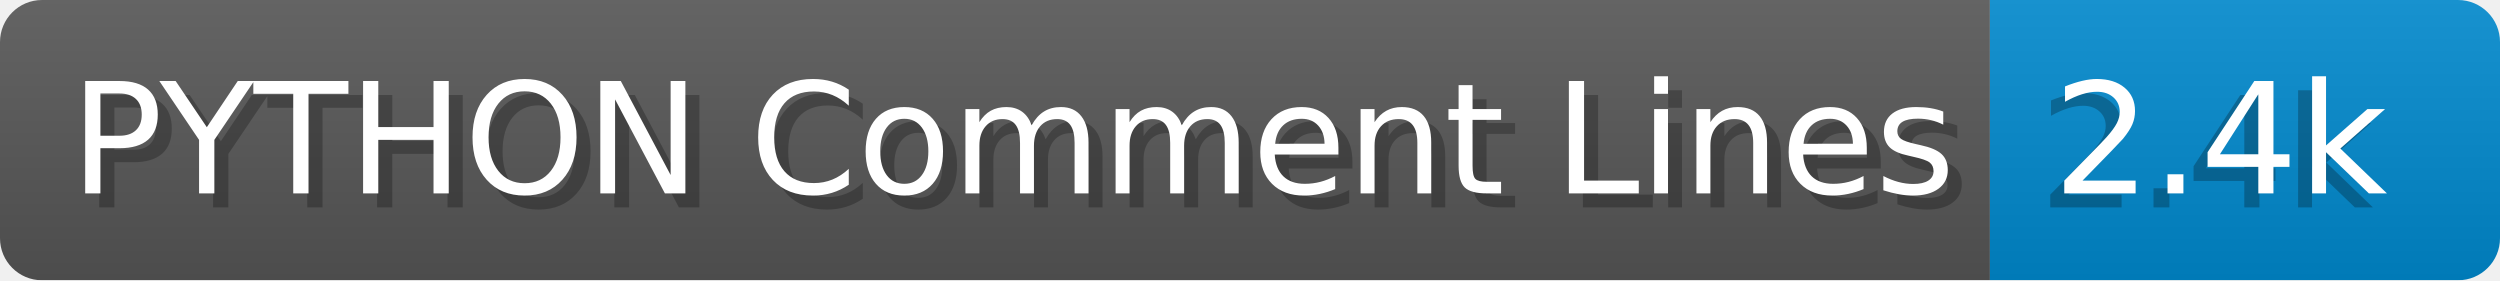
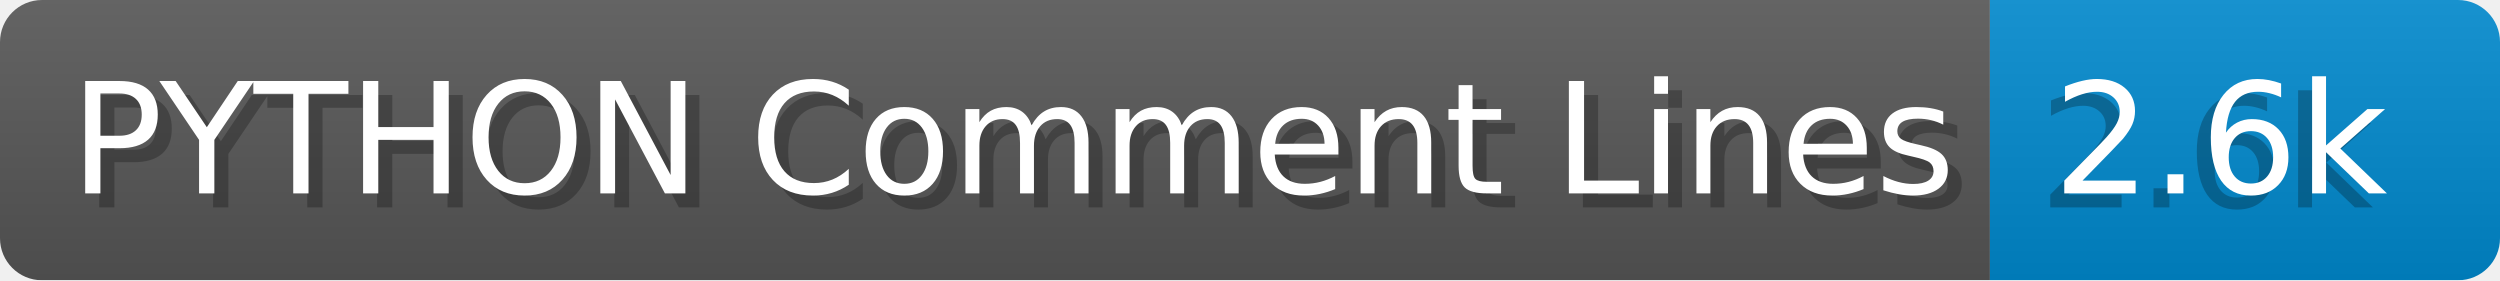
- <svg xmlns="http://www.w3.org/2000/svg" width="178.4" height="20" viewBox="0 0 1784.0 200" role="img" aria-label="PYTHON Comment Lines: 2.4k">
+ <svg xmlns="http://www.w3.org/2000/svg" width="178.4" height="20" viewBox="0 0 1784.0 200" role="img" aria-label="PYTHON Comment Lines: 2.6k">
  <linearGradient id="a" x2="0" y2="100%">
    <stop offset="0" stop-opacity=".1" stop-color="#EEE" />
    <stop offset="1" stop-opacity=".1" />
  </linearGradient>
  <mask id="m">
    <rect width="1784.0" height="200" rx="30" fill="#FFF" />
  </mask>
  <g mask="url(#m)">
    <rect width="1420.0" height="200" fill="#555" />
    <rect width="364.0" height="200" fill="#08C" x="1420.0" />
    <rect width="1784.0" height="200" fill="url(#a)" />
  </g>
  <g aria-hidden="true" fill="#fff" text-anchor="start" font-family="Verdana,DejaVu Sans,sans-serif" font-size="110">
    <text x="60" y="148" textLength="1320.0" fill="#000" opacity="0.25">PYTHON Comment Lines</text>
    <text x="50" y="138" textLength="1320.0">PYTHON Comment Lines</text>
-     <text x="1455.0" y="148" textLength="264.0" fill="#000" opacity="0.25">2.4k</text>
-     <text x="1465.0" y="138" textLength="264.0">2.4k</text>
+     <text x="1455.0" y="148" textLength="264.0" fill="#000" opacity="0.25">2.6k</text>
+     <text x="1465.0" y="138" textLength="264.0">2.6k</text>
  </g>
</svg>
